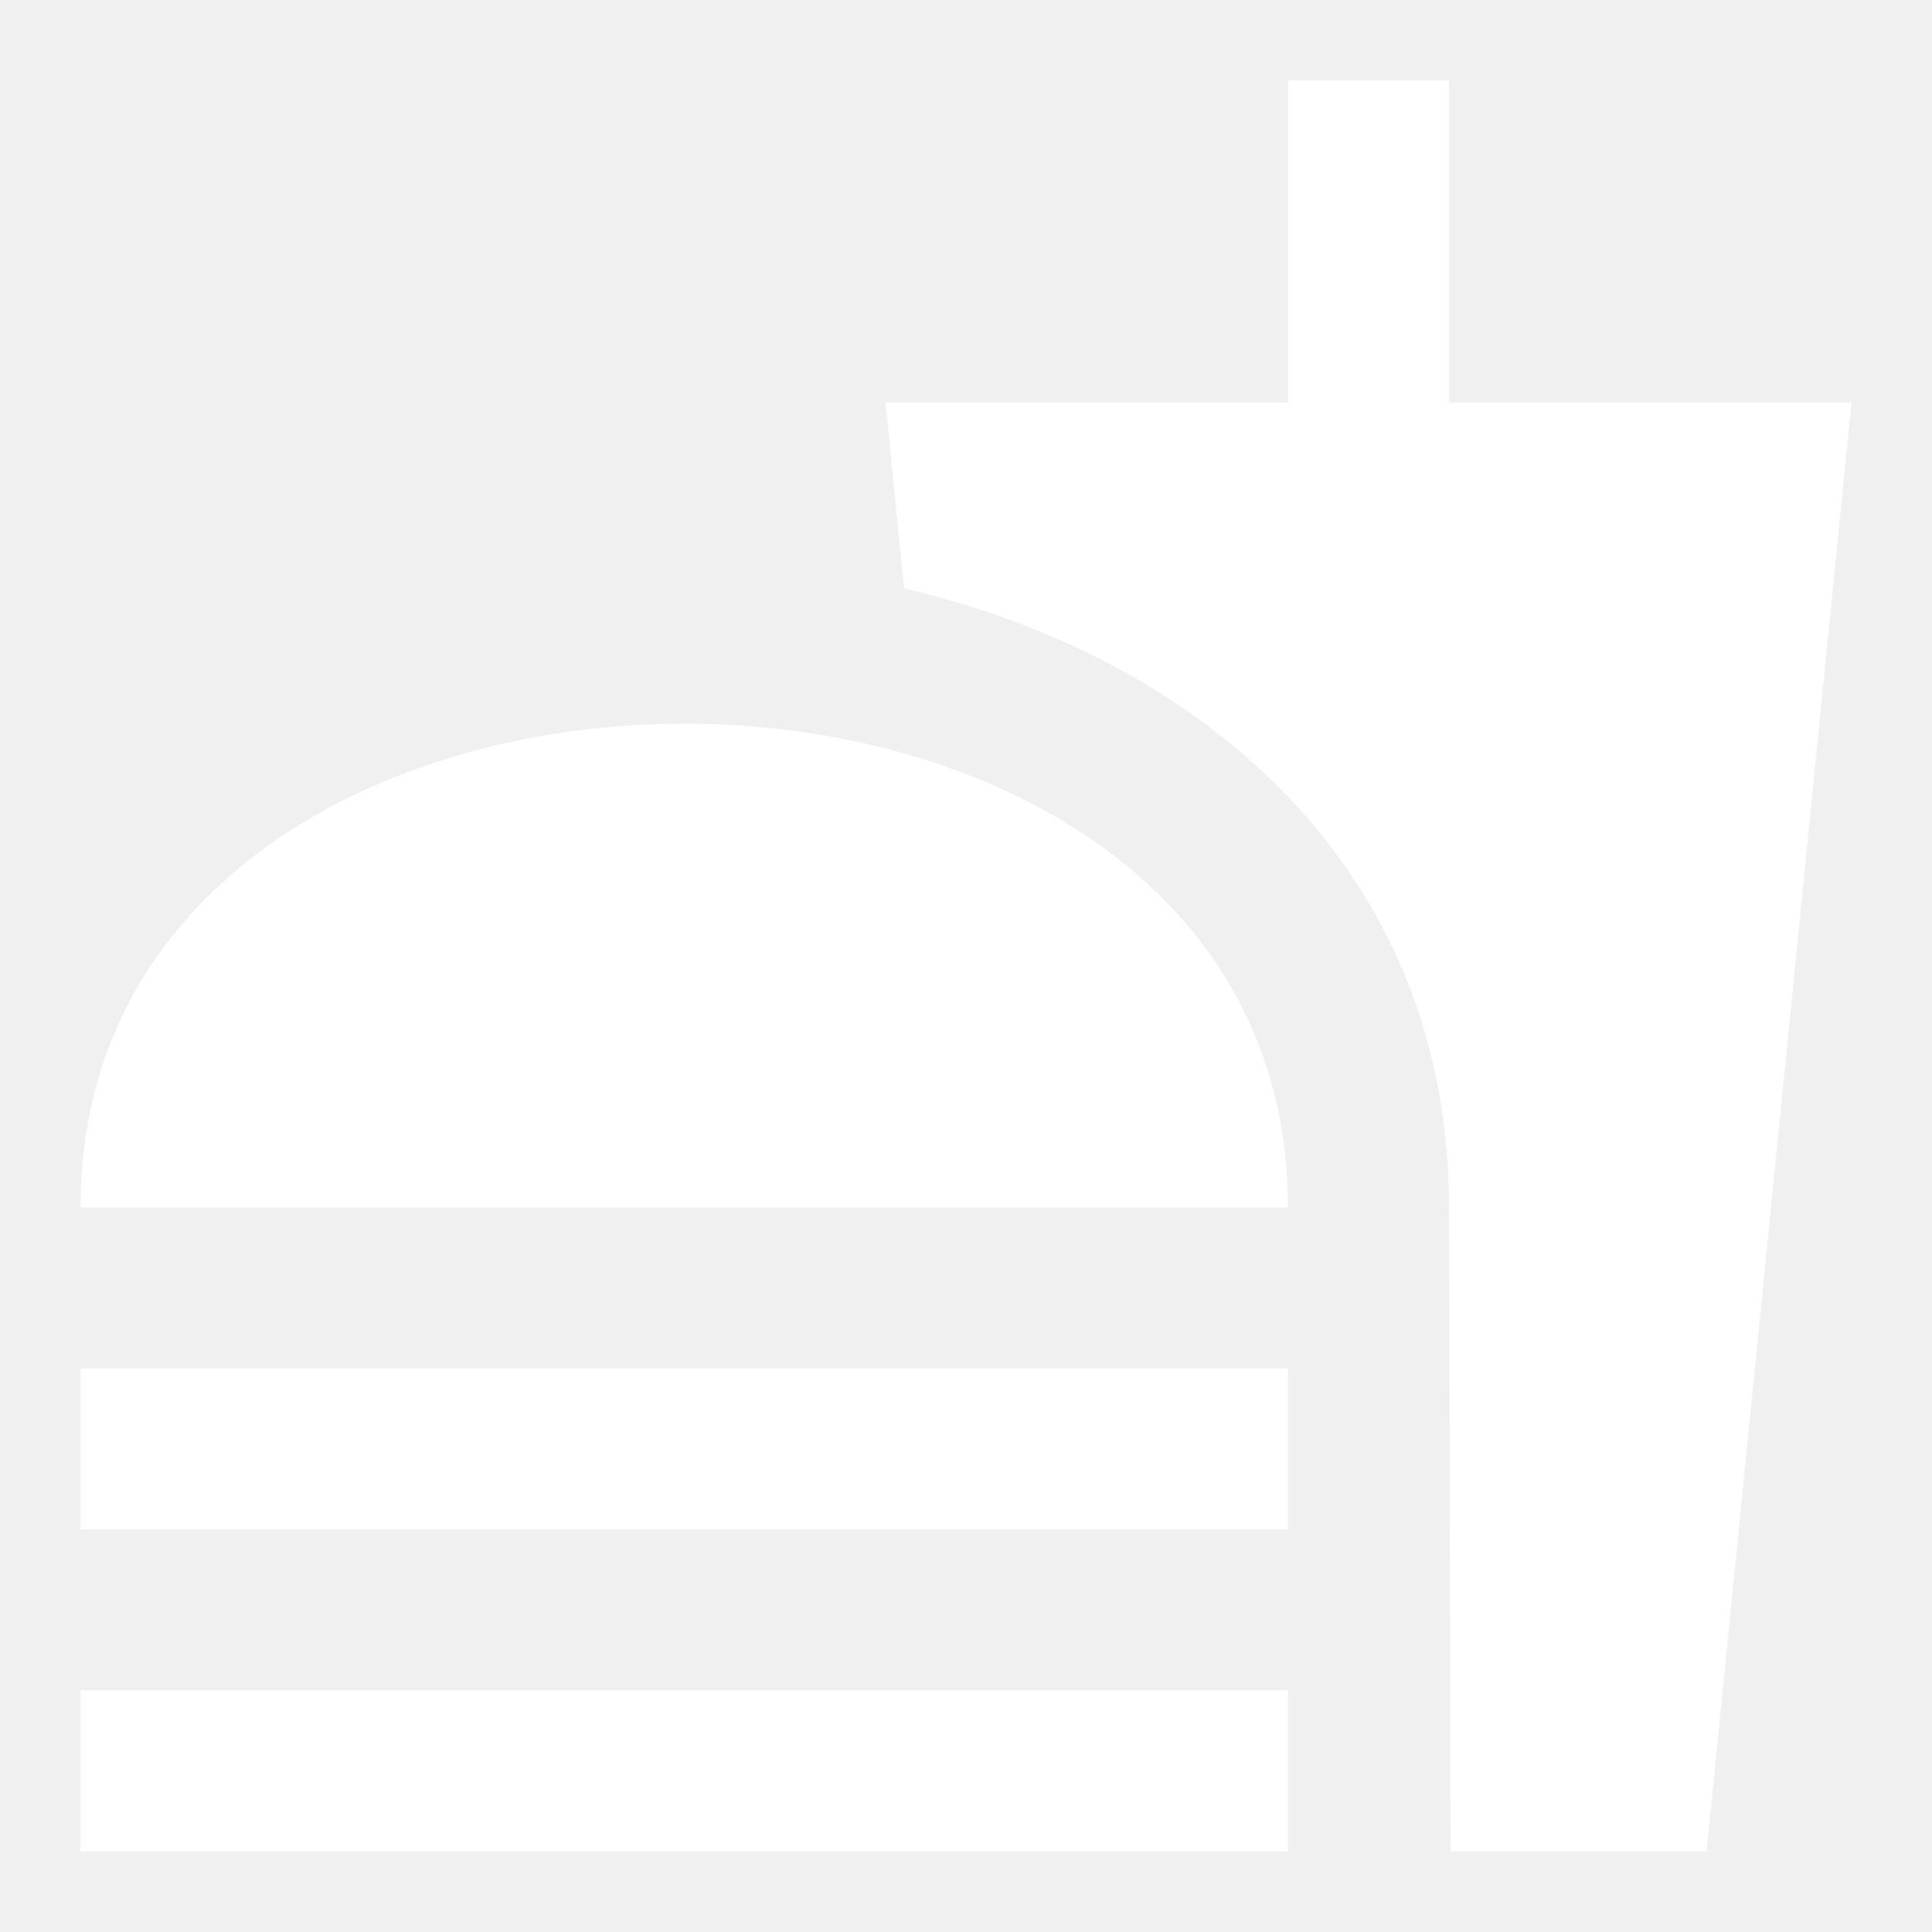
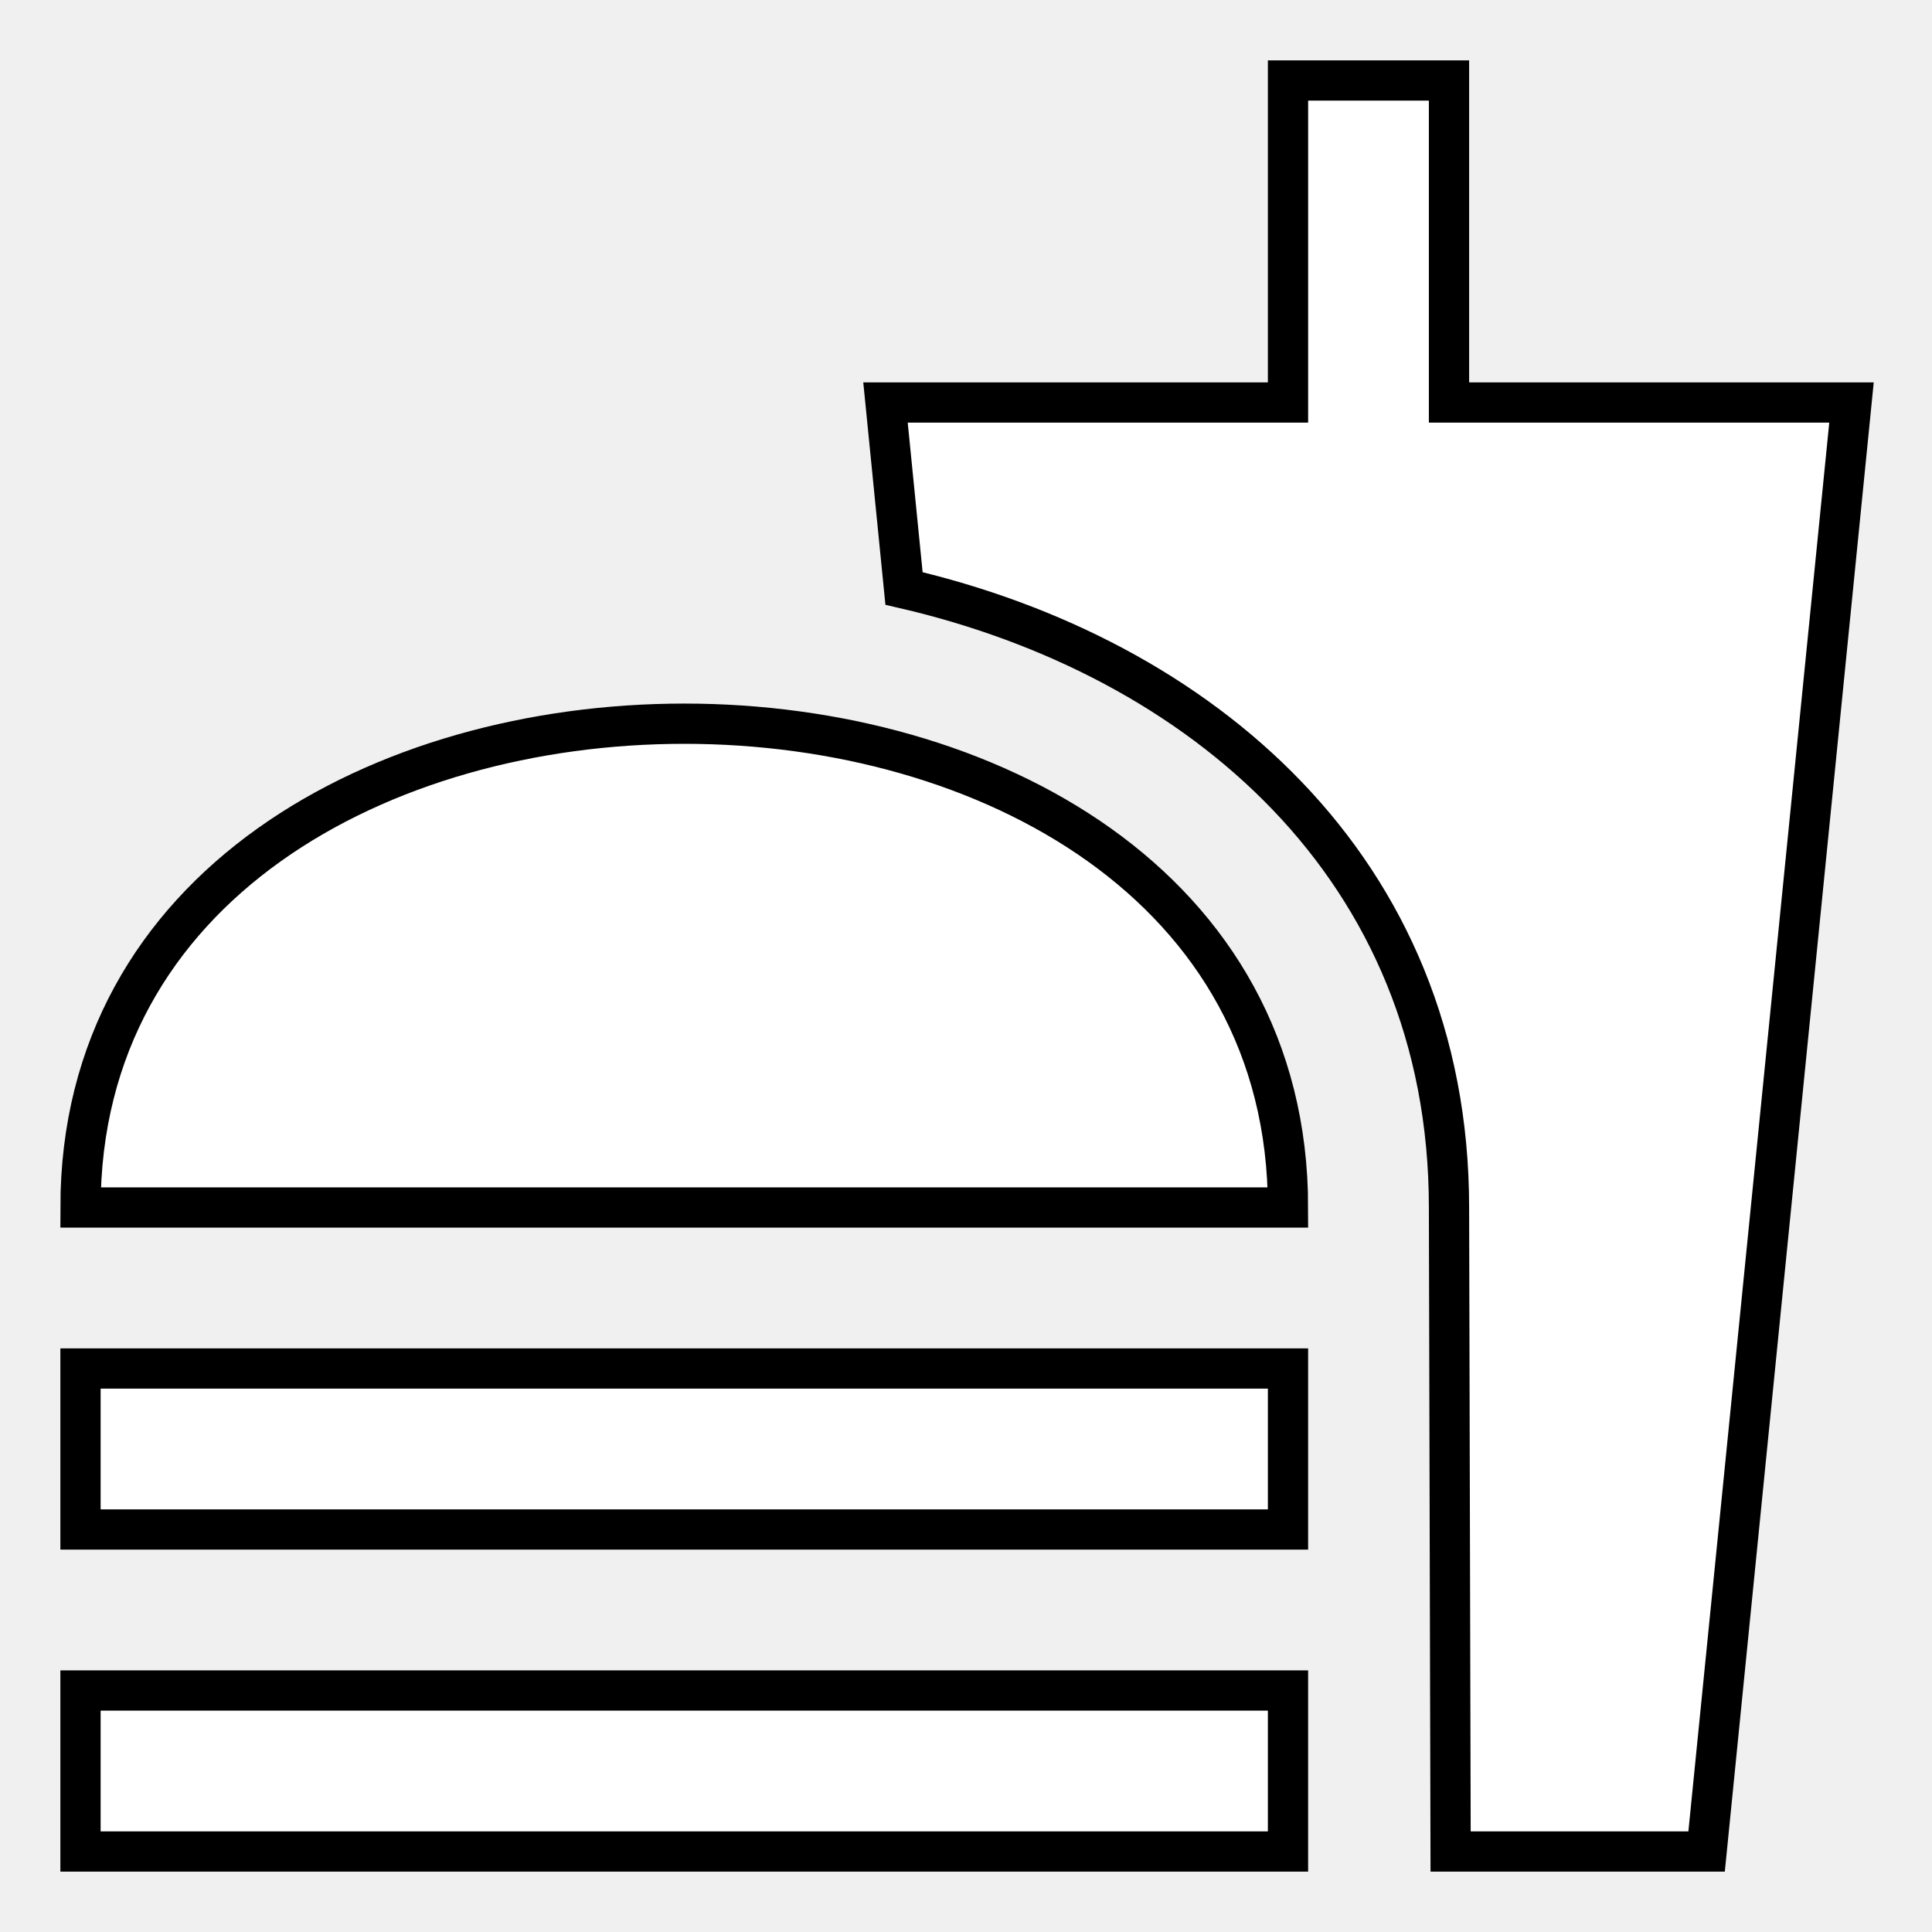
<svg xmlns="http://www.w3.org/2000/svg" width="48" height="48" viewBox="0 0 48 48" fill="none">
-   <path d="M36 10V2H32V10H22L22.46 14.62C29.8 16.32 36 21.54 36 30L36.04 46H42.4L46 10H36ZM2 42H32V46H2V42ZM17 17.98C9.5 17.98 2 22 2 30H32C32 22 24.5 17.98 17 17.98ZM2 34H32V38H2V34Z" fill="white" />
+   <path d="M36 10V2H32V10H22L22.46 14.62C29.8 16.32 36 21.54 36 30L36.04 46H42.4L46 10H36ZM2 42H32V46H2V42ZM17 17.98C9.5 17.98 2 22 2 30H32C32 22 24.5 17.98 17 17.98ZM2 34H32V38H2V34Z" fill="white" stroke="black" />
</svg>
